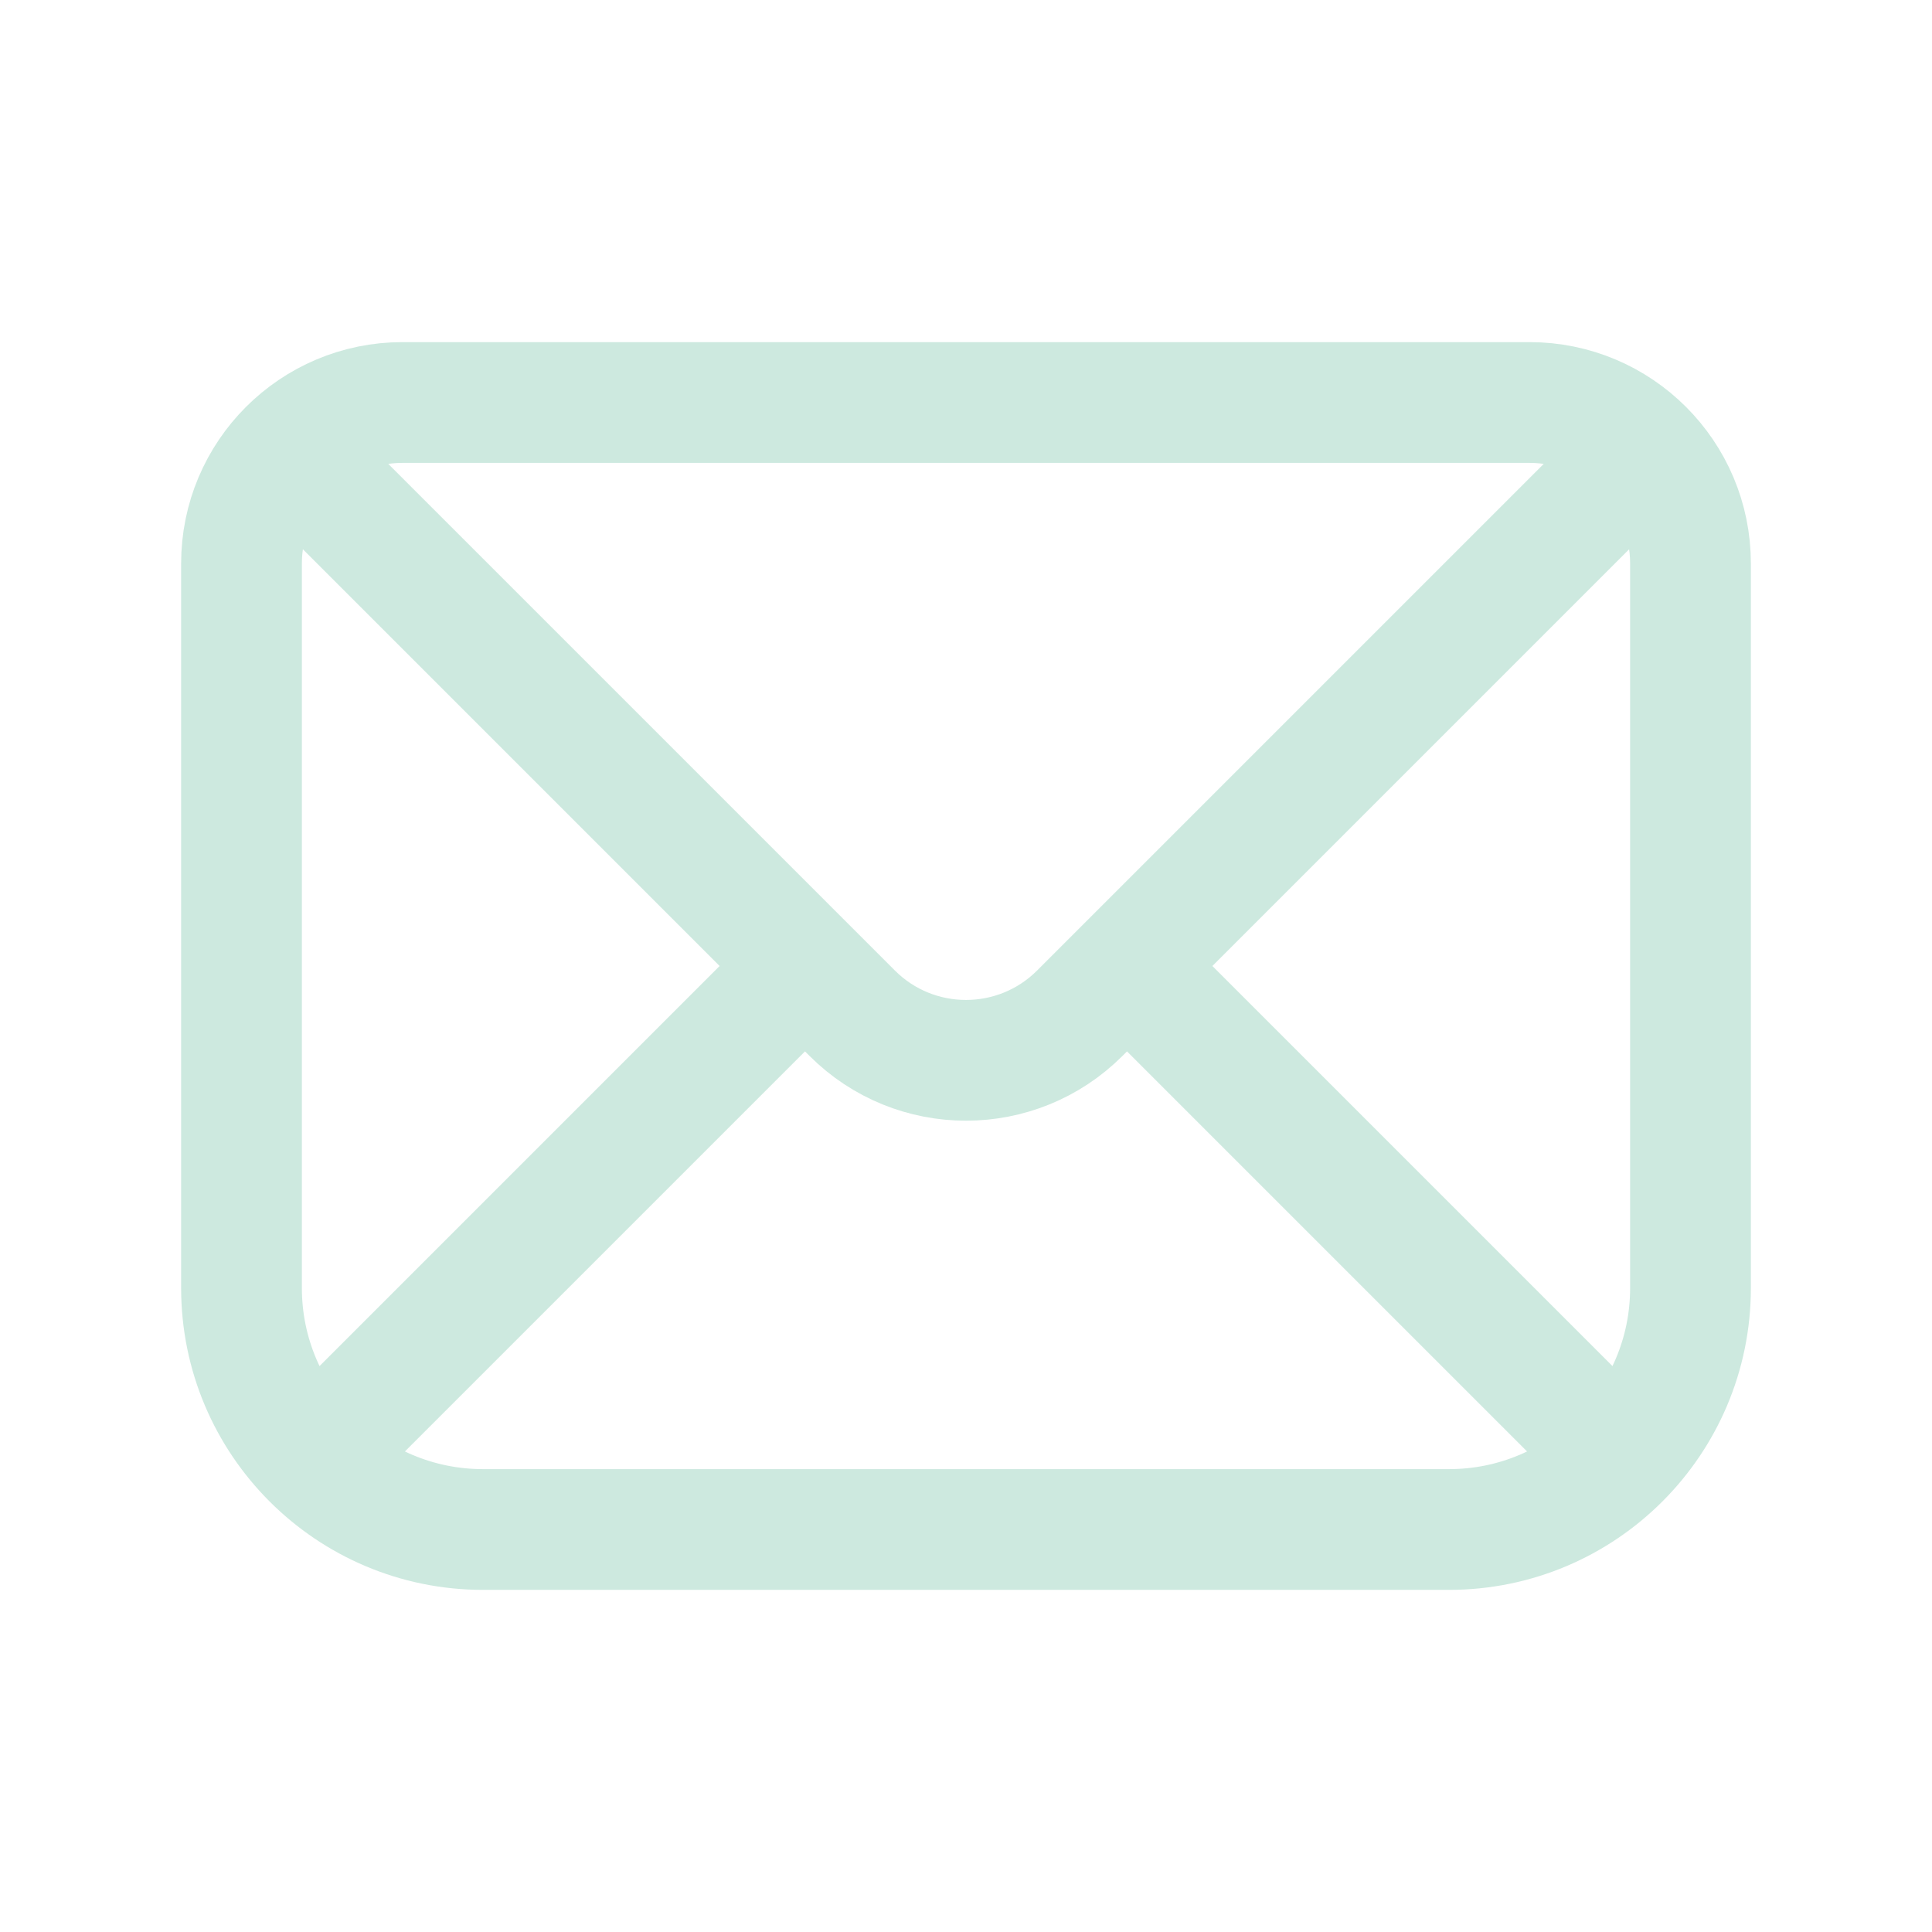
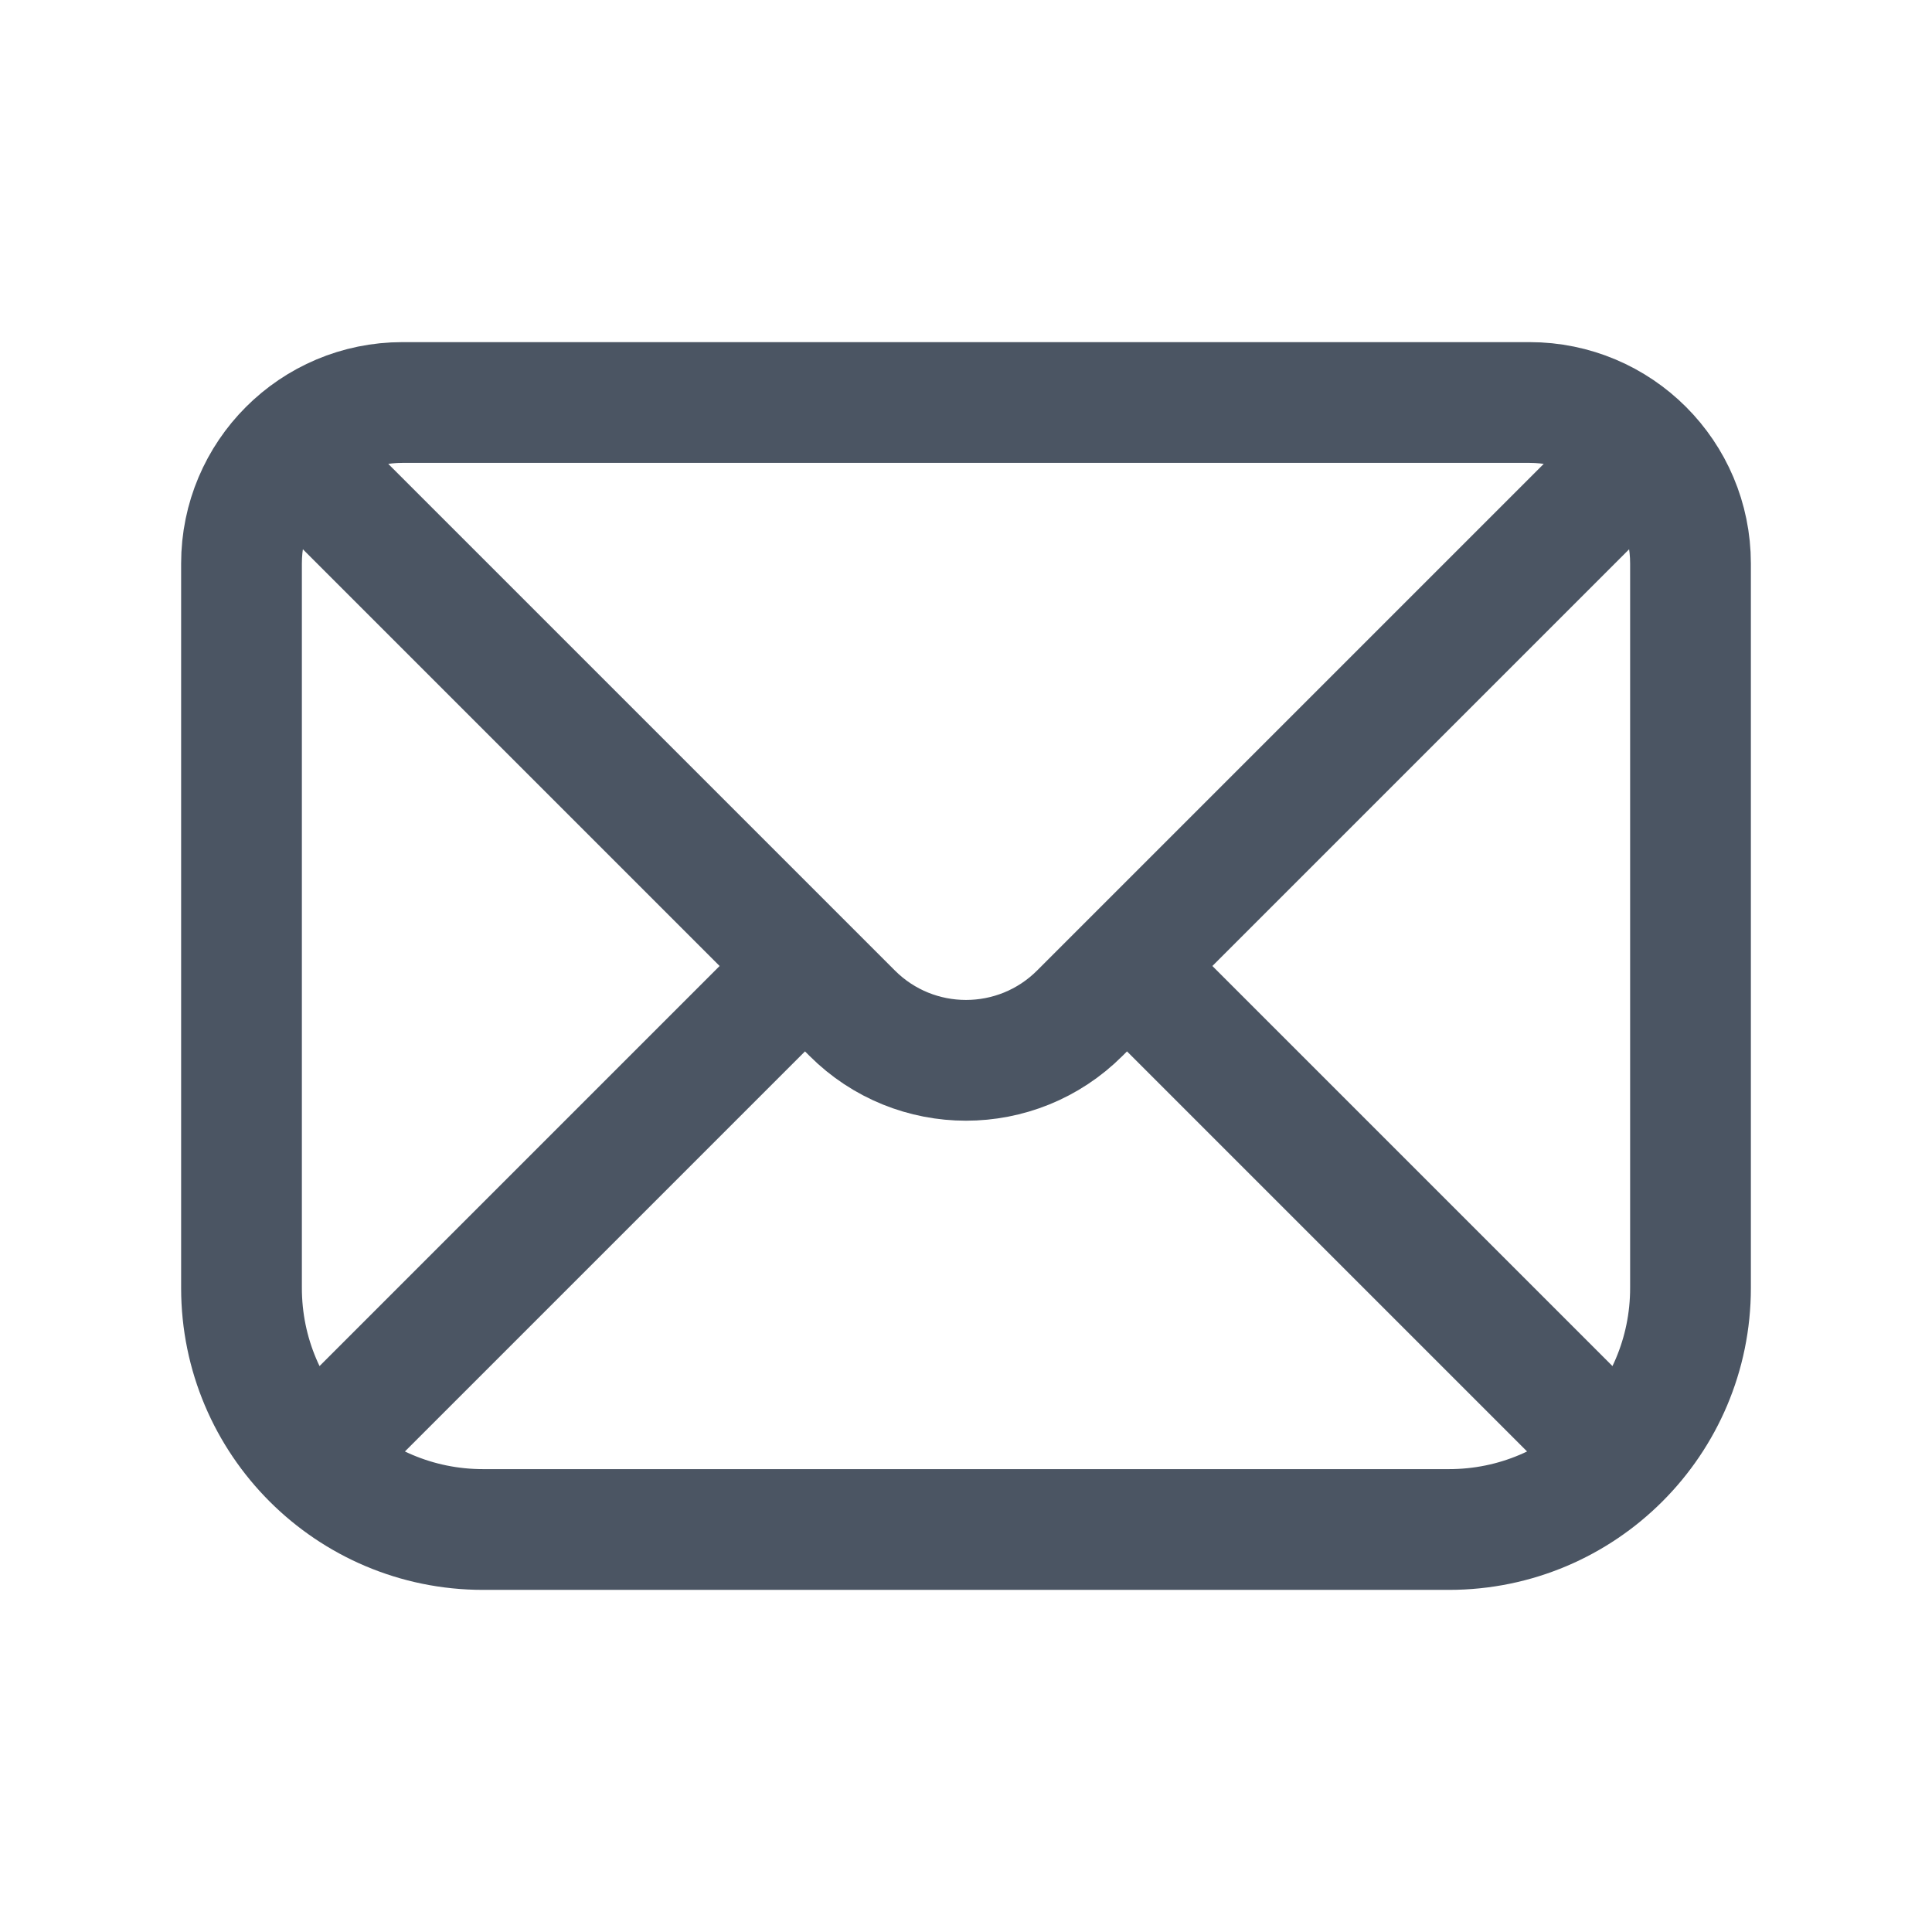
<svg xmlns="http://www.w3.org/2000/svg" width="24" height="24" viewBox="0 0 24 24" fill="none">
-   <path d="M4 6L10 12M20 6L14 12M10 12L10.586 12.586C11.367 13.367 12.633 13.367 13.414 12.586L14 12M10 12L3.879 18.121M14 12L20.121 18.121M20.121 18.121C20.664 17.578 21 16.828 21 16V7C21 5.895 20.105 5 19 5H5C3.895 5 3 5.895 3 7V16C3 16.828 3.336 17.578 3.879 18.121M20.121 18.121C19.578 18.664 18.828 19 18 19H6C5.172 19 4.422 18.664 3.879 18.121" stroke="#CDE9DF" stroke-width="1.5" stroke-linecap="round" />
+   <path d="M4 6L10 12M20 6L14 12M10 12L10.586 12.586C11.367 13.367 12.633 13.367 13.414 12.586L14 12M10 12L3.879 18.121M14 12L20.121 18.121M20.121 18.121C20.664 17.578 21 16.828 21 16V7C21 5.895 20.105 5 19 5H5C3.895 5 3 5.895 3 7V16C3 16.828 3.336 17.578 3.879 18.121M20.121 18.121C19.578 18.664 18.828 19 18 19H6C5.172 19 4.422 18.664 3.879 18.121" stroke="#4b5563" stroke-width="1.5" stroke-linecap="round" />
</svg>
